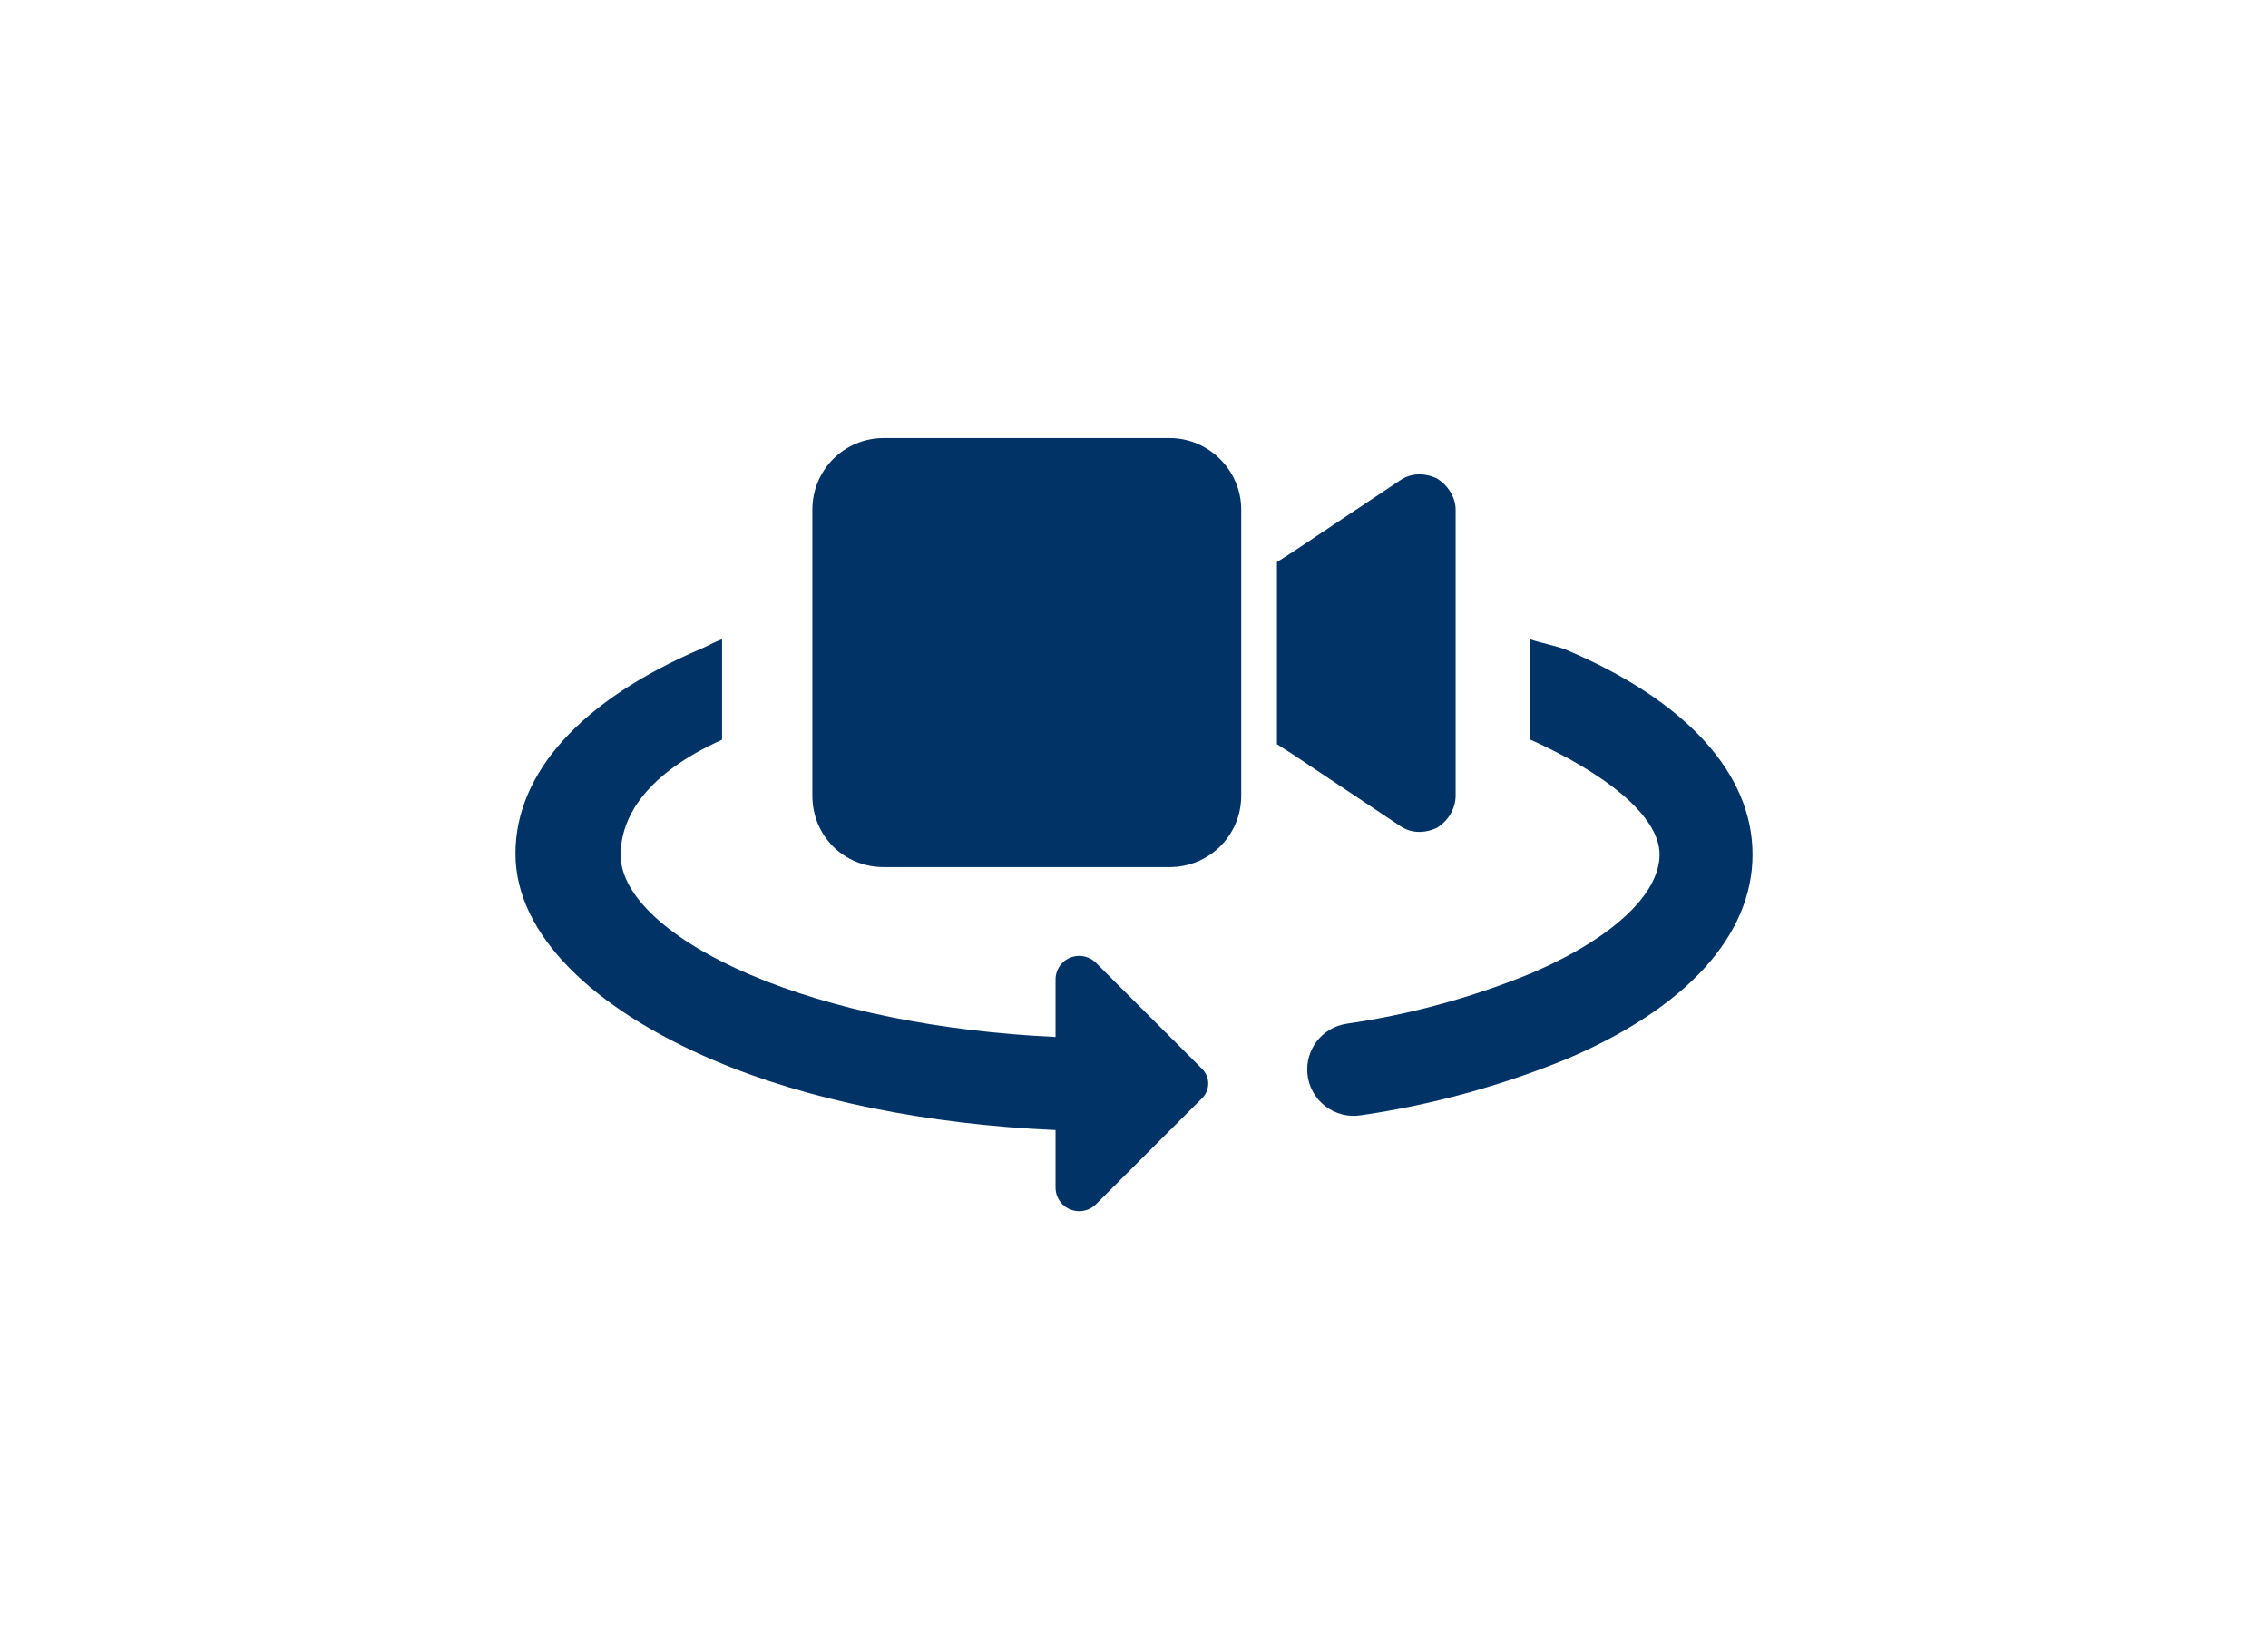
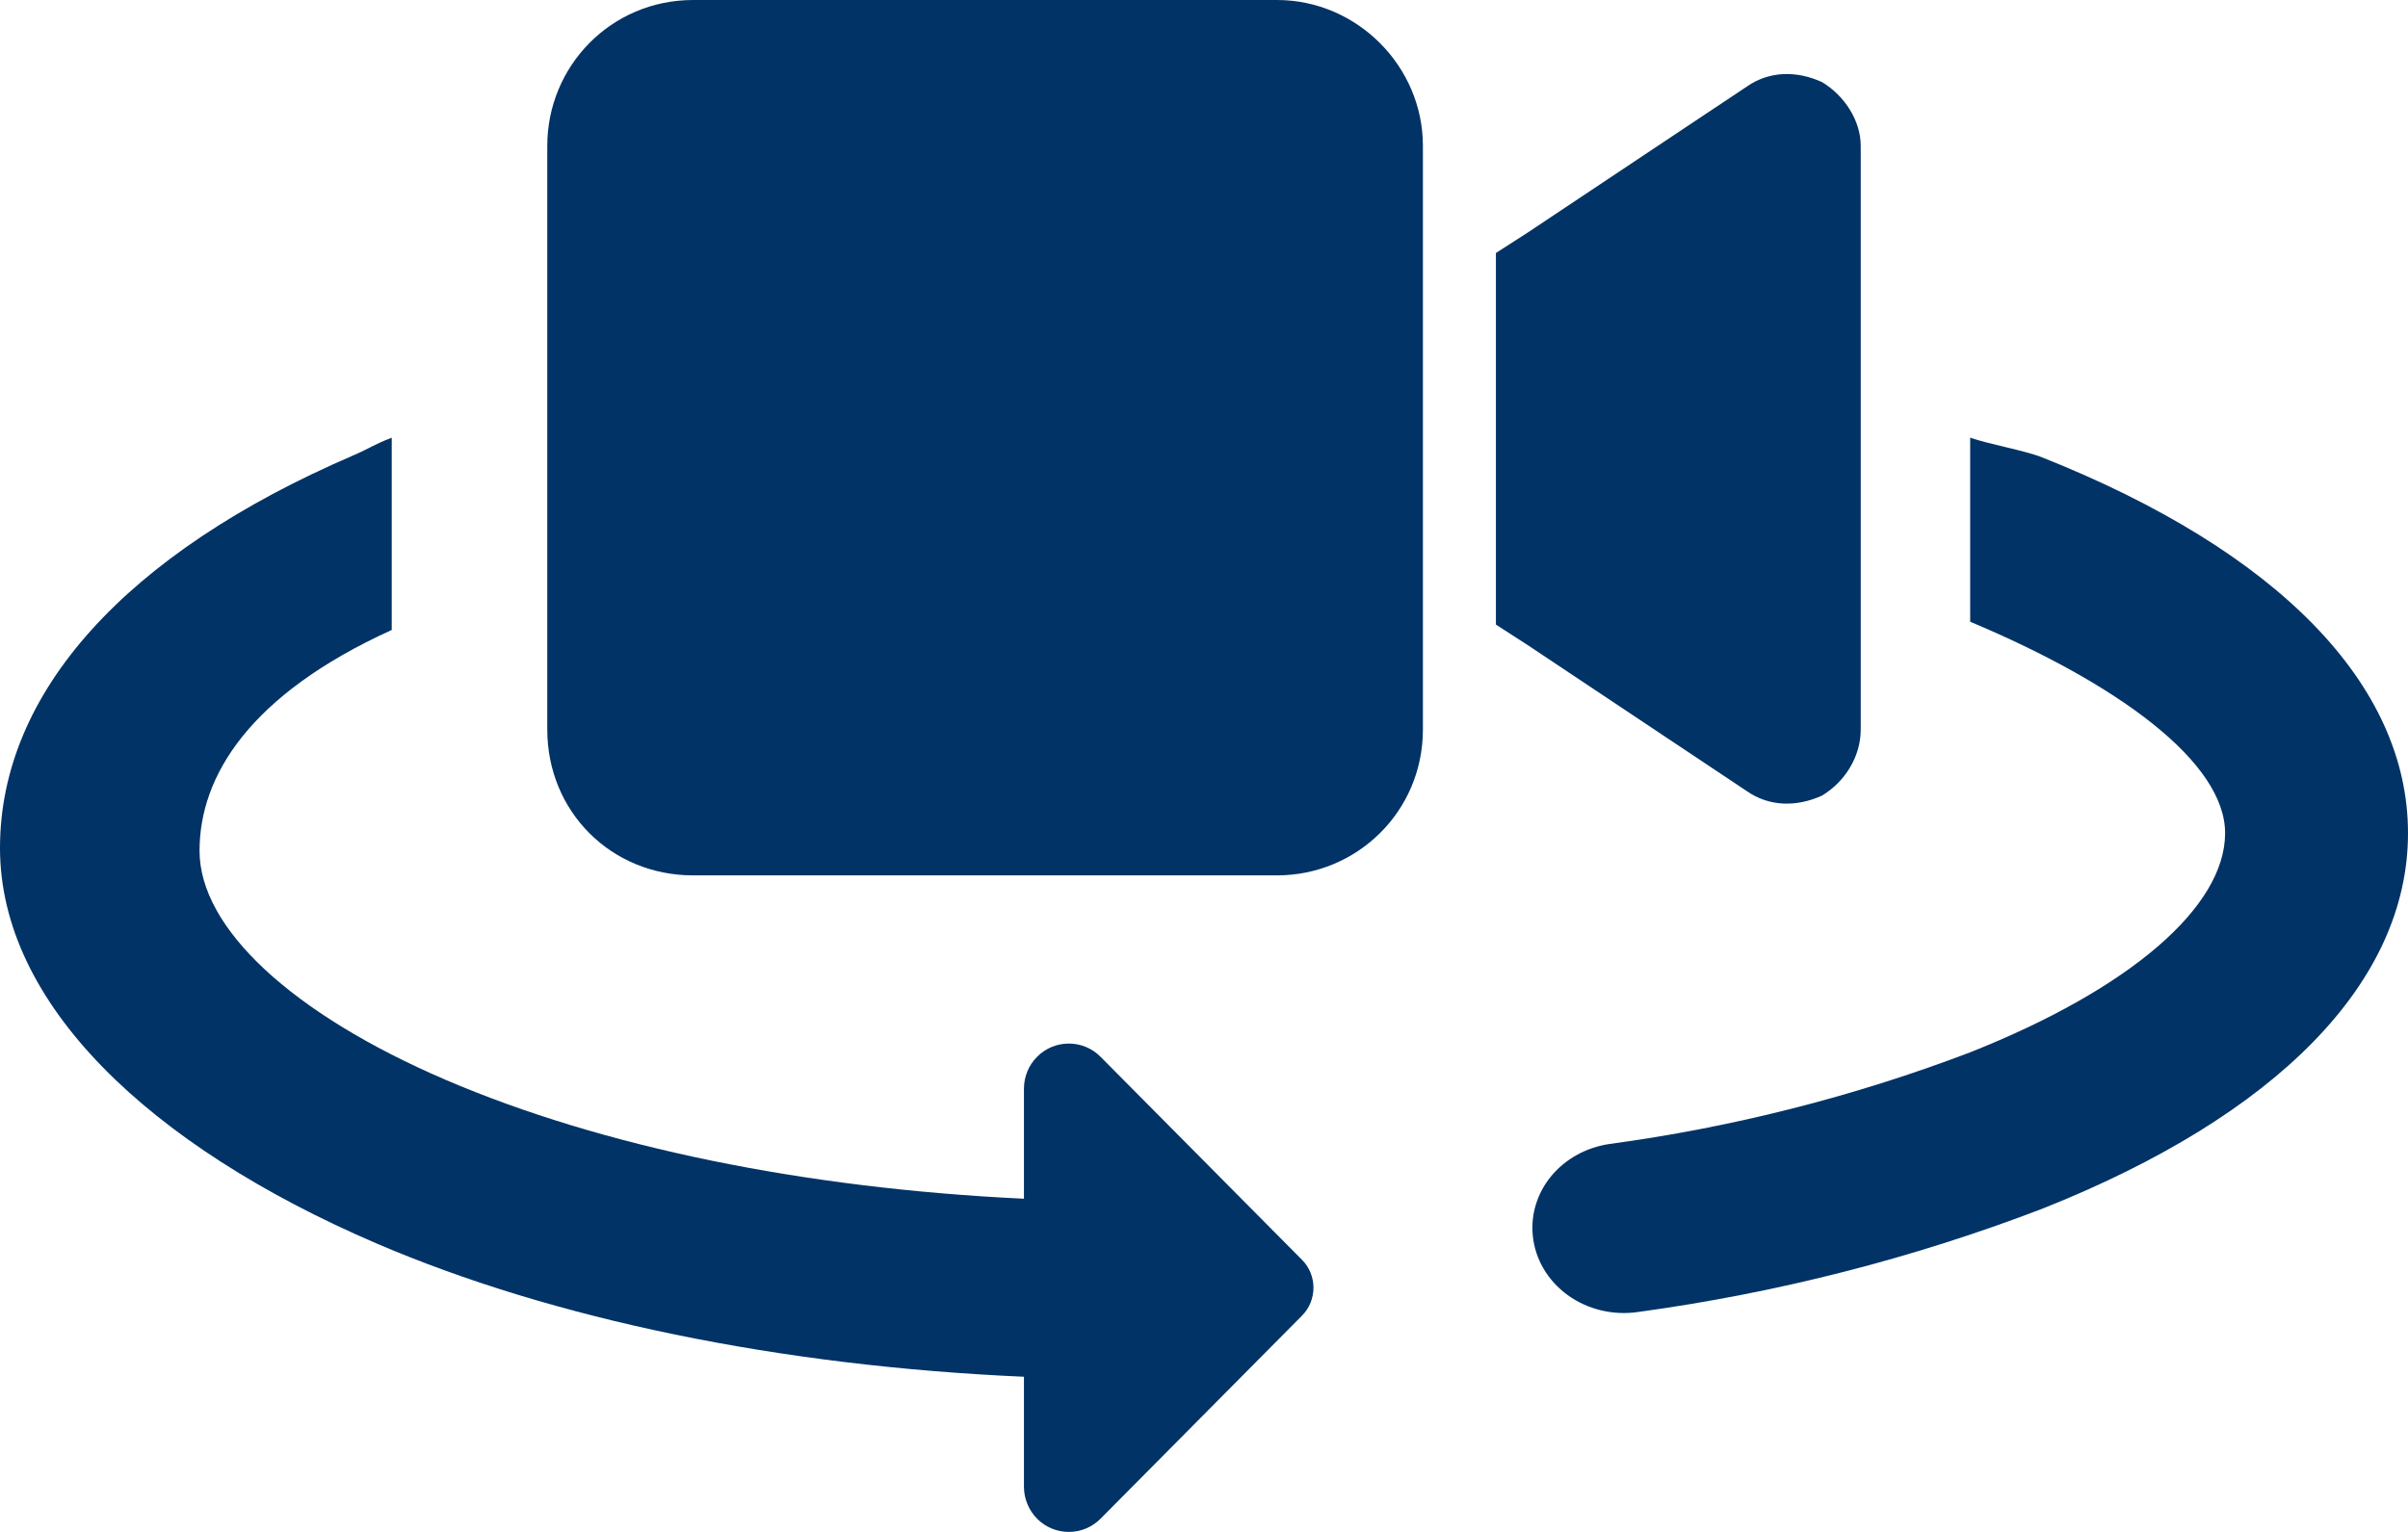
- <svg xmlns="http://www.w3.org/2000/svg" width="44" height="32" viewBox="0 0 44 32" fill="none">
-   <path d="M15.76 9.887C15.76 9.129 16.367 8.5 17.147 8.5H22.693C23.452 8.5 24.08 9.129 24.08 9.887V15.436C24.08 16.217 23.452 16.824 22.693 16.824H17.147C16.367 16.824 15.76 16.217 15.76 15.436V9.887ZM27.872 9.28C28.088 9.41 28.24 9.649 28.24 9.887V15.436C28.24 15.697 28.088 15.935 27.872 16.065C27.633 16.173 27.373 16.173 27.157 16.022L25.077 14.634L24.773 14.439V14.049V11.275V10.906L25.077 10.711L27.157 9.324C27.373 9.172 27.633 9.172 27.872 9.28Z" fill="#013366" />
-   <path d="M21.262 18.681C21.175 18.595 21.059 18.547 20.937 18.547C20.815 18.547 20.698 18.595 20.612 18.681C20.526 18.767 20.478 18.884 20.478 19.005V20.12C18.231 20.015 16.161 19.596 14.559 18.914C12.982 18.242 12.041 17.375 12.041 16.591C12.041 15.84 12.546 15.011 14.008 14.352L14.008 12.402C13.831 12.469 13.784 12.51 13.615 12.582C11.284 13.575 10 14.989 10 16.564C10 18.139 11.52 19.58 13.85 20.573C15.666 21.346 17.986 21.817 20.478 21.926V23.041C20.478 23.163 20.526 23.28 20.612 23.366C20.698 23.452 20.815 23.5 20.937 23.5C21.059 23.5 21.175 23.452 21.262 23.366L23.323 21.306C23.398 21.231 23.44 21.129 23.44 21.023C23.44 20.917 23.398 20.816 23.323 20.741L21.262 18.681Z" fill="#013366" />
-   <path d="M30.388 12.609C30.219 12.537 29.857 12.468 29.68 12.402L29.68 14.346C31.141 15.003 32.196 15.83 32.196 16.58C32.196 17.36 31.255 18.226 29.68 18.895C28.537 19.362 27.341 19.687 26.119 19.864C25.893 19.9 25.689 20.02 25.549 20.2C25.409 20.38 25.343 20.606 25.364 20.833C25.387 21.081 25.512 21.308 25.709 21.461C25.906 21.614 26.158 21.678 26.404 21.639C27.772 21.439 29.109 21.073 30.388 20.55C32.717 19.56 34 18.15 34 16.58C34 15.009 32.717 13.599 30.388 12.609Z" fill="#013366" />
+ <svg xmlns="http://www.w3.org/2000/svg" width="22" height="14" viewBox="0 0 22 14" fill="none">
+   <path d="M5 1.333C5 0.604 5.583 0 6.333 0H11.667C12.396 0 13 0.604 13 1.333V6.667C13 7.417 12.396 8 11.667 8H6.333C5.583 8 5 7.417 5 6.667V1.333ZM16.646 0.75C16.854 0.875 17 1.104 17 1.333V6.667C17 6.917 16.854 7.146 16.646 7.271C16.417 7.375 16.167 7.375 15.958 7.229L13.958 5.896L13.667 5.708V5.333V2.667V2.312L13.958 2.125L15.958 0.792C16.167 0.646 16.417 0.646 16.646 0.75Z" fill="#013366" />
+   <path d="M10.055 9.658C9.978 9.58 9.874 9.537 9.765 9.537C9.656 9.537 9.552 9.58 9.475 9.658C9.398 9.735 9.355 9.84 9.355 9.95V10.955C7.349 10.86 5.501 10.482 4.07 9.868C2.663 9.263 1.823 8.481 1.823 7.775C1.823 7.098 2.273 6.351 3.579 5.757L3.579 4C3.421 4.06 3.378 4.097 3.227 4.162C1.146 5.057 0 6.331 0 7.75C0 9.169 1.357 10.468 3.438 11.363C5.059 12.059 7.13 12.484 9.355 12.582V13.587C9.355 13.696 9.398 13.801 9.475 13.879C9.552 13.957 9.656 14 9.765 14C9.874 14 9.978 13.957 10.055 13.879L11.896 12.023C11.963 11.955 12 11.864 12 11.768C12 11.673 11.963 11.581 11.896 11.514L10.055 9.658Z" fill="#013366" />
+   <path d="M18.655 4.179C18.499 4.117 18.164 4.058 18 4L18 5.682C19.353 6.25 20.329 6.966 20.329 7.614C20.329 8.289 19.459 9.038 18 9.617C16.942 10.02 15.834 10.302 14.703 10.455C14.493 10.486 14.305 10.59 14.175 10.745C14.045 10.901 13.984 11.097 14.004 11.293C14.025 11.508 14.141 11.704 14.323 11.836C14.506 11.968 14.739 12.024 14.967 11.99C16.233 11.817 17.472 11.501 18.655 11.048C20.812 10.192 22 8.972 22 7.614C22 6.255 20.812 5.036 18.655 4.179Z" fill="#013366" />
</svg>
